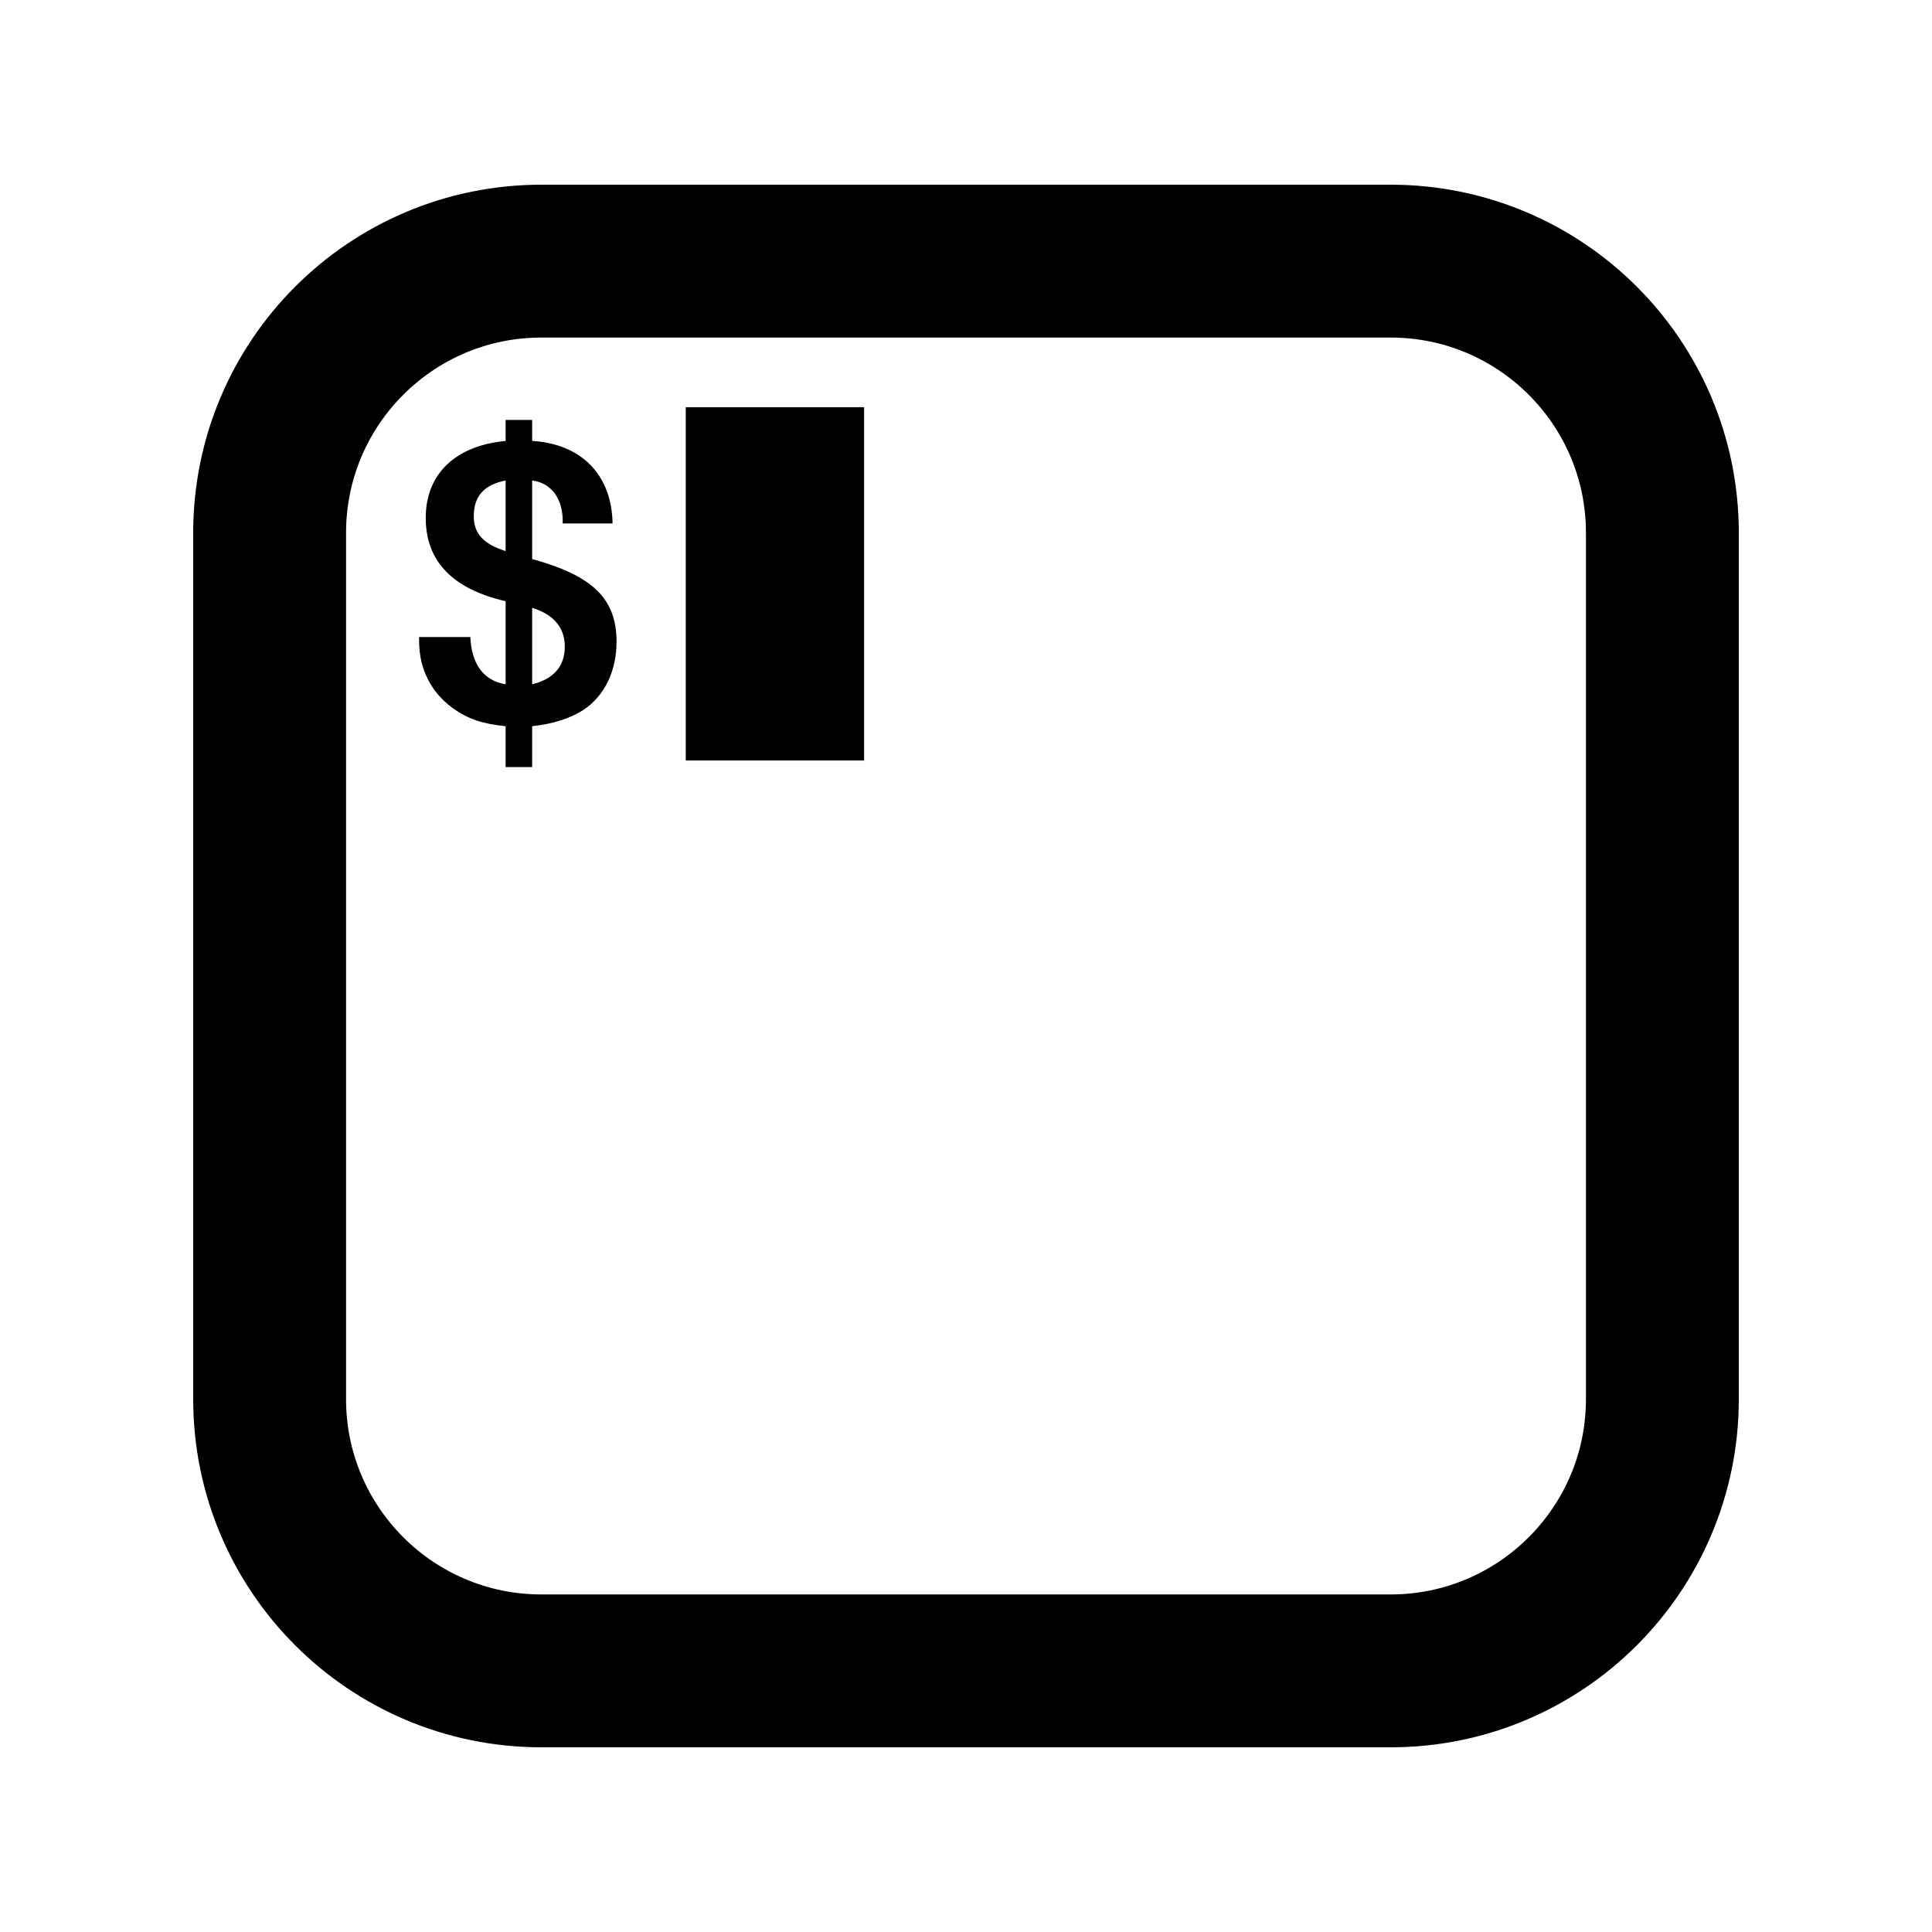
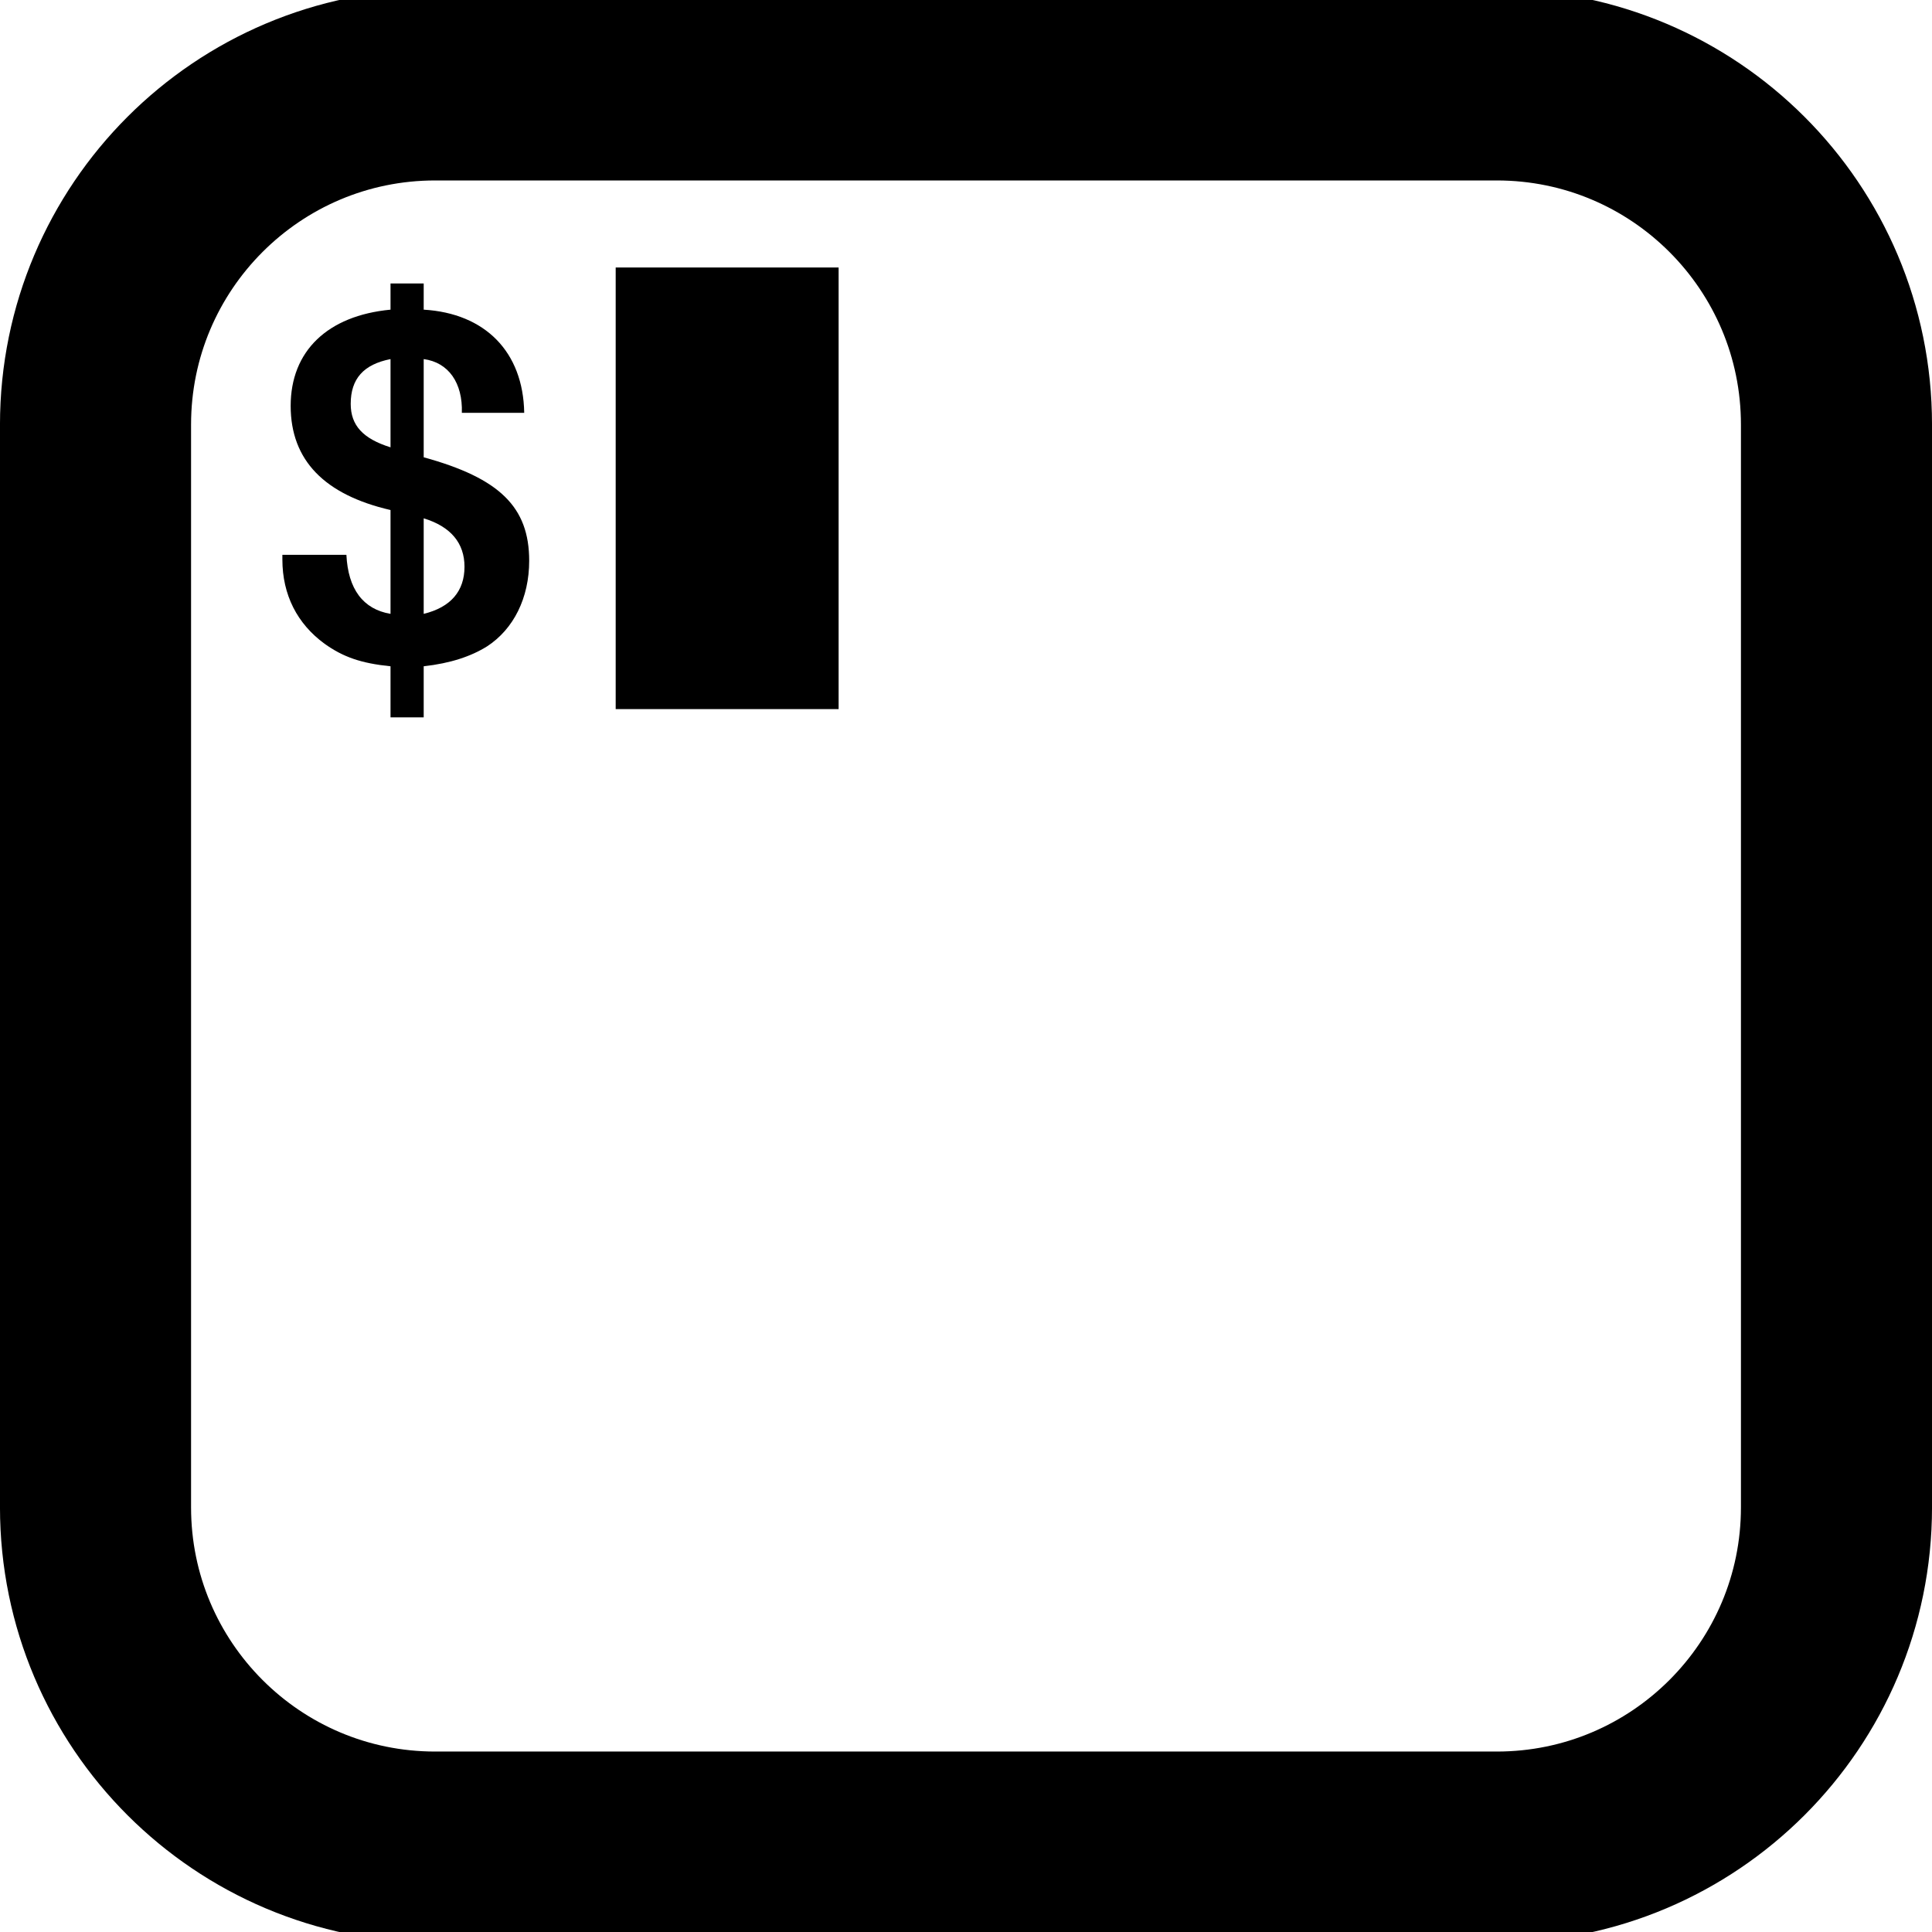
<svg xmlns="http://www.w3.org/2000/svg" viewBox="0 0 150 150" fill="currentColor" fill-rule="evenodd" clip-rule="evenodd">
-   <rect x="15" y="15" width="120" height="120" style="fill: none; stroke-width: 0.2px; stroke: rgb(84, 84, 84); pointer-events: none; visibility: hidden;" />
-   <g transform="translate(75 75) scale(1.3187) translate(-75 -75)">
-     <rect x="34" y="33.5" width="82" height="83" rx="16" fill="none" stroke="currentColor" stroke-width="9" />
-     <text x="42.3" y="60.4" font-family="Helvetica, Arial, sans-serif" font-size="23" font-weight="700">$</text>
-     <rect x="58.5" y="42.1" width="10.5" height="20.8" />
+   <g transform="matrix(1.25, 0, 0, 1.25, -18.75, -18.75)">
+     <g transform="translate(75 75) scale(1.3187) translate(-75 -75)">
+       <rect x="34" y="33.5" width="82" height="83" rx="16" fill="none" stroke="currentColor" stroke-width="9" />
+       <text x="42.3" y="60.4" font-family="Helvetica, Arial, sans-serif" font-size="23" font-weight="700">$</text>
+       <rect x="58.5" y="42.1" width="10.5" height="20.8" />
+     </g>
  </g>
</svg>
